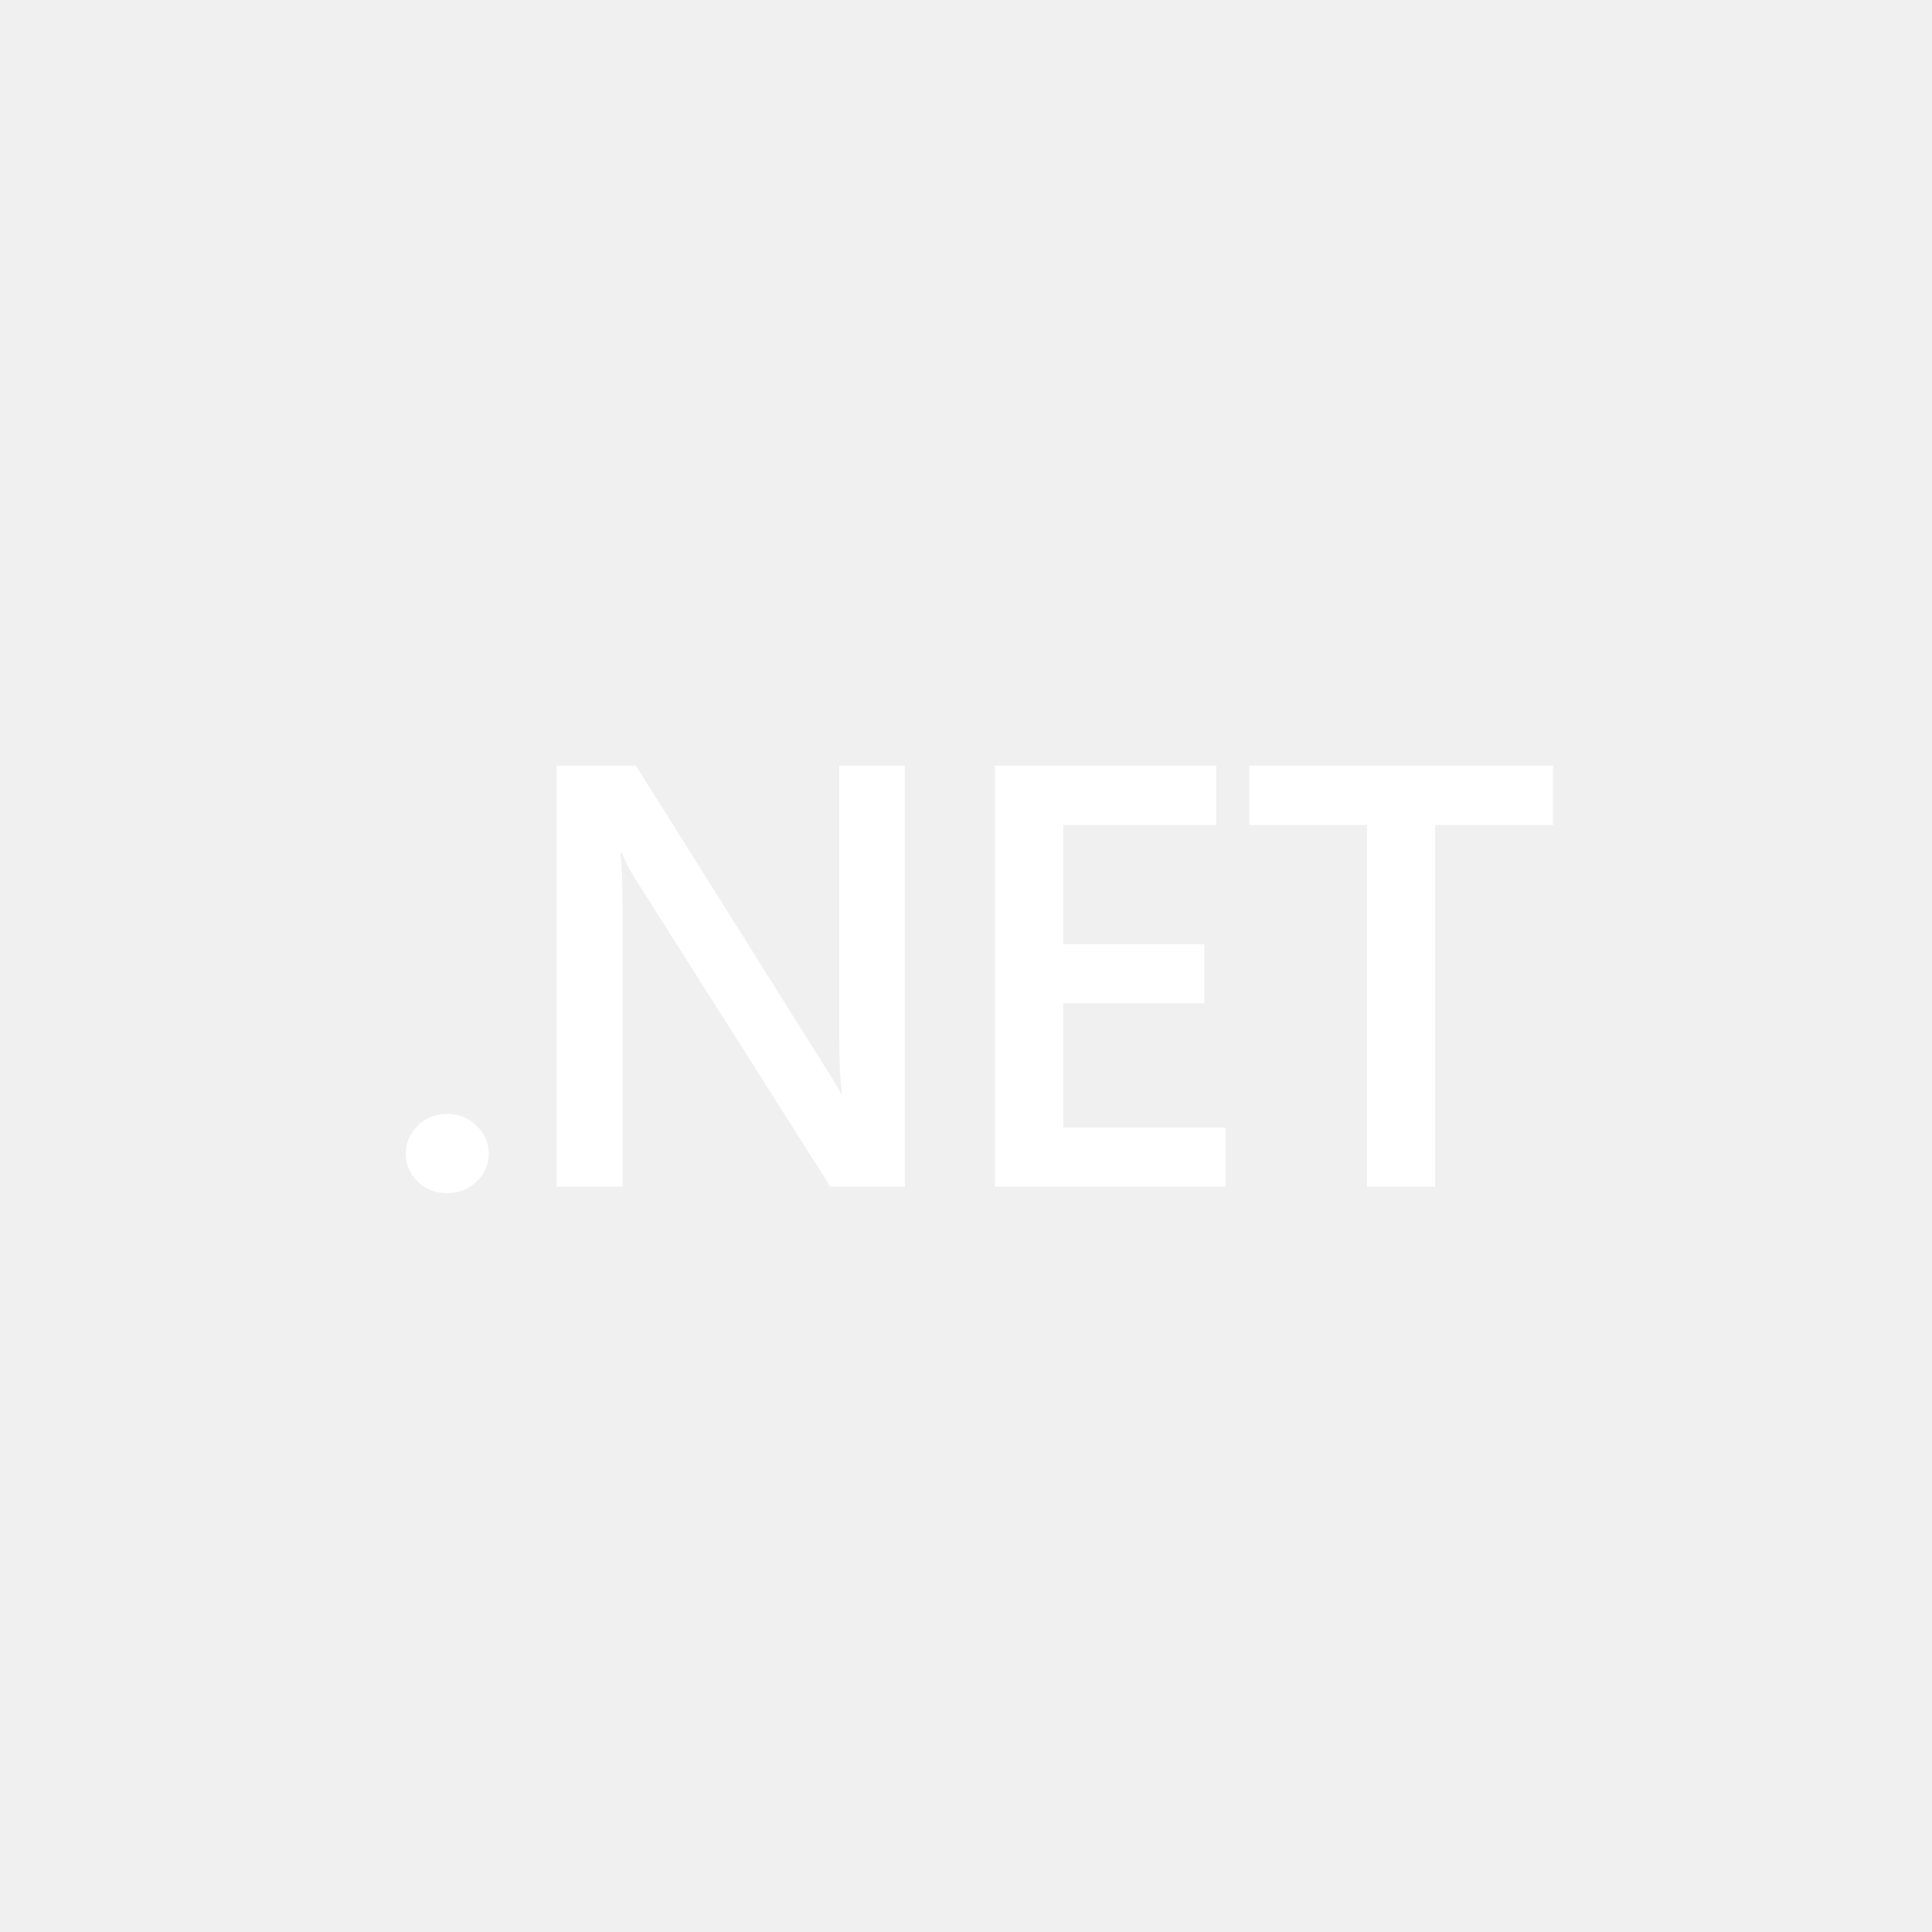
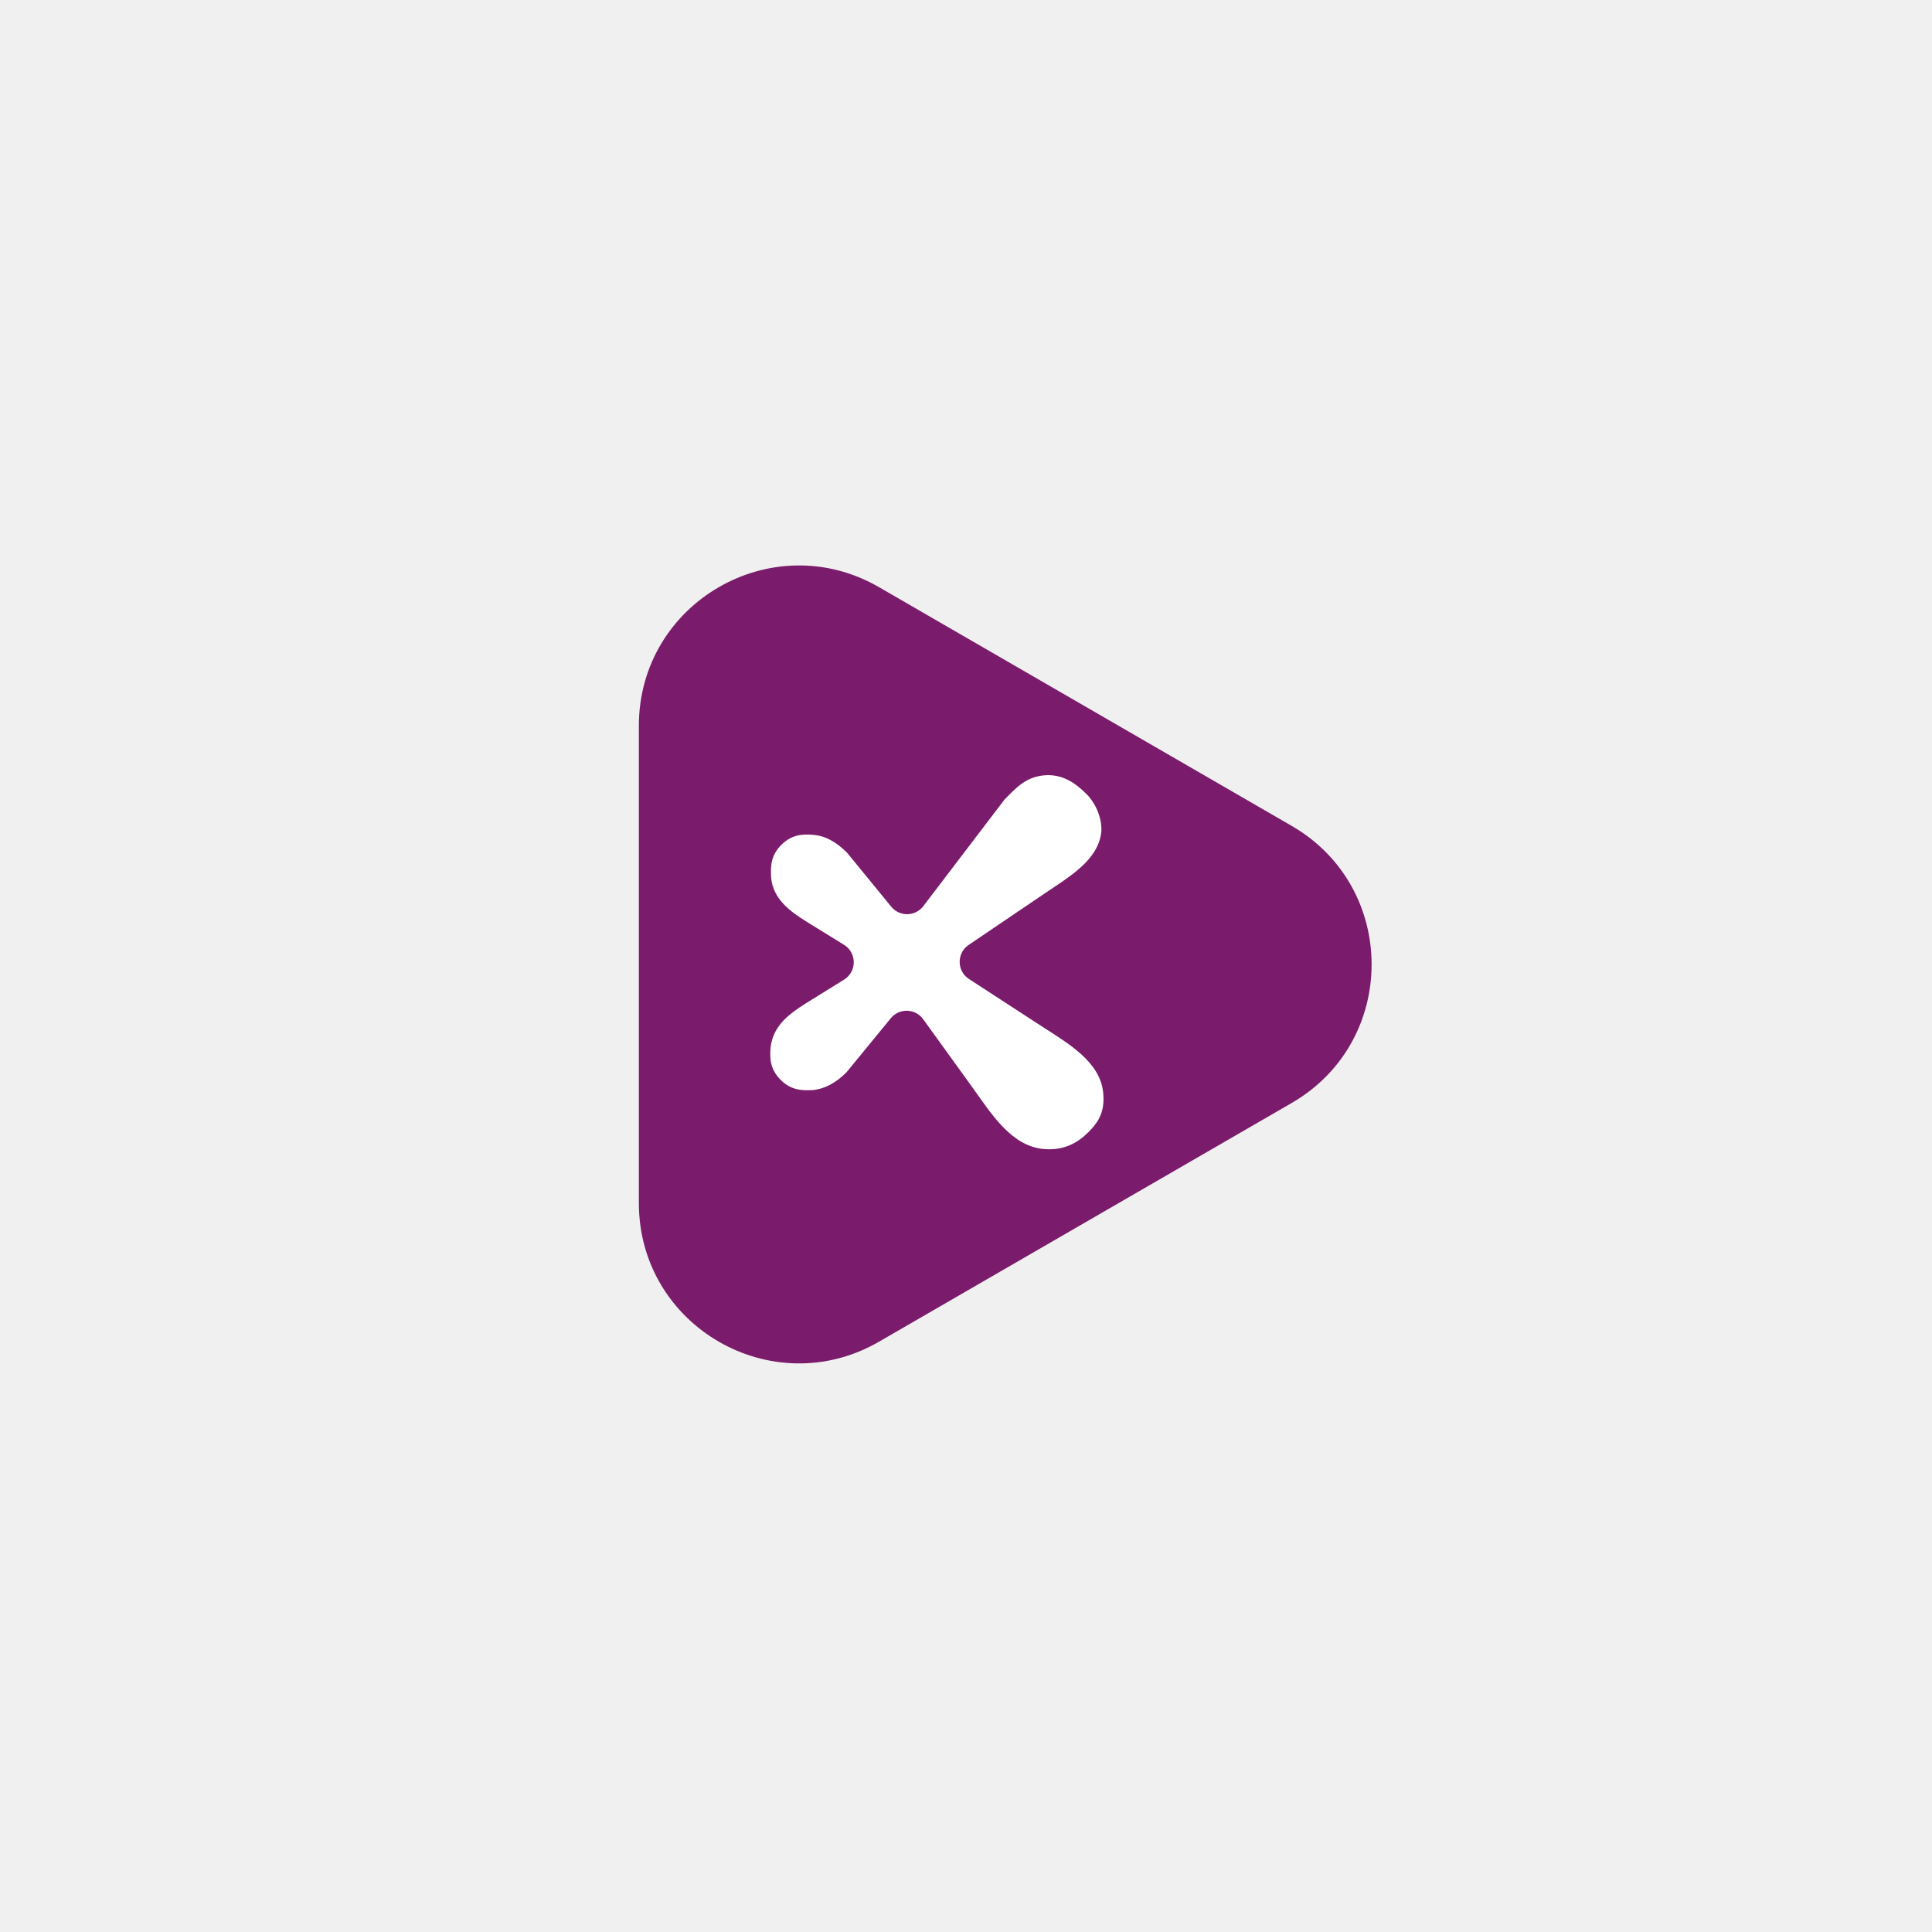
- <svg xmlns="http://www.w3.org/2000/svg" width="456" height="456" viewBox="0 0 456 456" version="1.1" xml:space="preserve" style="fill-rule:evenodd;clip-rule:evenodd;stroke-linejoin:round;stroke-miterlimit:2;">
-   <path d="m 105.5,281.609 c -2.703,0 -5.001,-0.9 -6.893,-2.702 -1.892,-1.848 -2.838,-4.042 -2.838,-6.582 0,-2.587 0.946,-4.804 2.838,-6.652 1.892,-1.848 4.19,-2.772 6.893,-2.772 2.748,0 5.068,0.924 6.96,2.772 1.937,1.848 2.906,4.064 2.906,6.652 0,2.54 -0.968,4.734 -2.906,6.582 -1.892,1.802 -4.212,2.702 -6.96,2.702 z" style="fill:#ffffff;fill-rule:nonzero;stroke-width:0.838" />
-   <path d="M 213.561,280.084 H 195.99 L 149.7,207.054 c -1.171,-1.848 -2.14,-3.765 -2.906,-5.751 h -0.406 c 0.361,2.125 0.541,6.675 0.541,13.65 v 65.132 h -15.543 v -99.36 h 18.719 l 44.737,71.298 c 1.892,2.957 3.109,4.989 3.649,6.098 h 0.27 c -0.45,-2.632 -0.676,-7.09 -0.676,-13.373 v -64.023 h 15.476 z" style="fill:#ffffff;fill-rule:nonzero;stroke-width:0.838" />
-   <path d="m 289.251,280.084 h -54.401 v -99.36 h 52.238 v 13.997 h -36.154 v 28.131 h 33.316 v 13.927 h -33.316 v 29.378 h 38.316 z" style="fill:#ffffff;fill-rule:nonzero;stroke-width:0.838" />
-   <path d="M 366.565,194.721 H 338.722 v 85.363 h -16.084 v -85.363 h -27.775 v -13.997 h 71.701 z" style="fill:#ffffff;fill-rule:nonzero;stroke-width:0.838" />
+ <svg xmlns="http://www.w3.org/2000/svg" width="300" height="300" viewBox="0 0 300 300" fill="none">
+   <g clip-path="url(#clip0_130_12)">
+     <path d="M200.574 128.243C217.119 137.814 217.119 161.7 200.574 171.271L136.503 208.334C119.933 217.919 99.204 205.963 99.204 186.821V112.693C99.204 93.551 119.933 81.595 136.503 91.18L200.574 128.243Z" fill="#7A1C6B" />
+     <path d="M131.441 166.508C129.817 168.131 128.115 169.048 126.335 169.257C124.554 169.362 122.852 169.317 121.229 167.693C119.553 166.018 119.508 164.316 119.665 162.587C119.733 162.005 119.878 161.431 120.097 160.865C121.092 158.307 123.592 156.751 125.924 155.305L131.068 152.116C133.073 150.873 133.071 147.954 131.063 146.715L126.032 143.607C123.68 142.154 121.142 140.599 120.148 138.02C119.93 137.454 119.795 136.886 119.743 136.314C119.639 134.534 119.684 132.832 121.308 131.209C122.983 129.533 124.685 129.487 126.413 129.645C128.141 129.802 129.843 130.718 131.519 132.394L138.391 140.79C139.691 142.378 142.132 142.335 143.376 140.703L155.974 124.162C157.65 122.486 159.157 120.69 162.05 120.401C164.943 120.111 167.029 121.618 168.705 123.294C170.328 124.918 171.124 127.3 171.019 129.081V129.081C170.618 133.501 166.075 136.12 162.4 138.609L150.411 146.727C148.53 148.002 148.556 150.782 150.462 152.02L161.744 159.353C165.854 162.024 170.865 164.854 171.309 169.736V169.736C171.567 172.572 170.67 174.136 168.994 175.812C167.371 177.435 165.233 178.705 162.05 178.416V178.416C156.975 177.954 153.897 172.868 150.913 168.736L143.354 158.266C142.134 156.576 139.644 156.5 138.322 158.112L131.441 166.508Z" fill="white" />
+   </g>
+   <defs>
+     <clipPath id="clip0_130_12">
+       <rect width="170" height="170" fill="white" transform="translate(70 70)" />
+     </clipPath>
+   </defs>
</svg>
